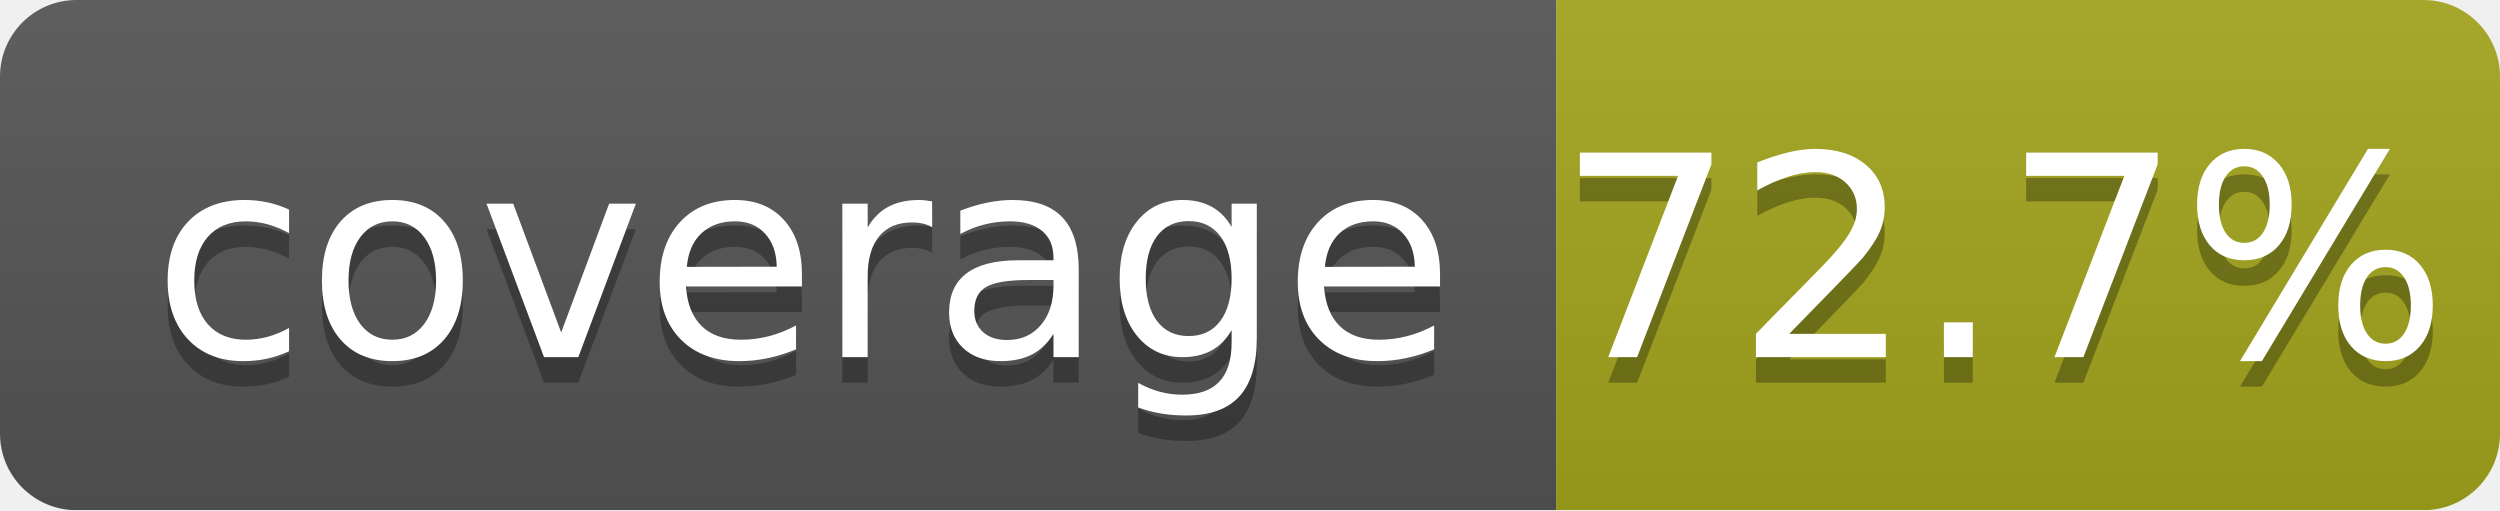
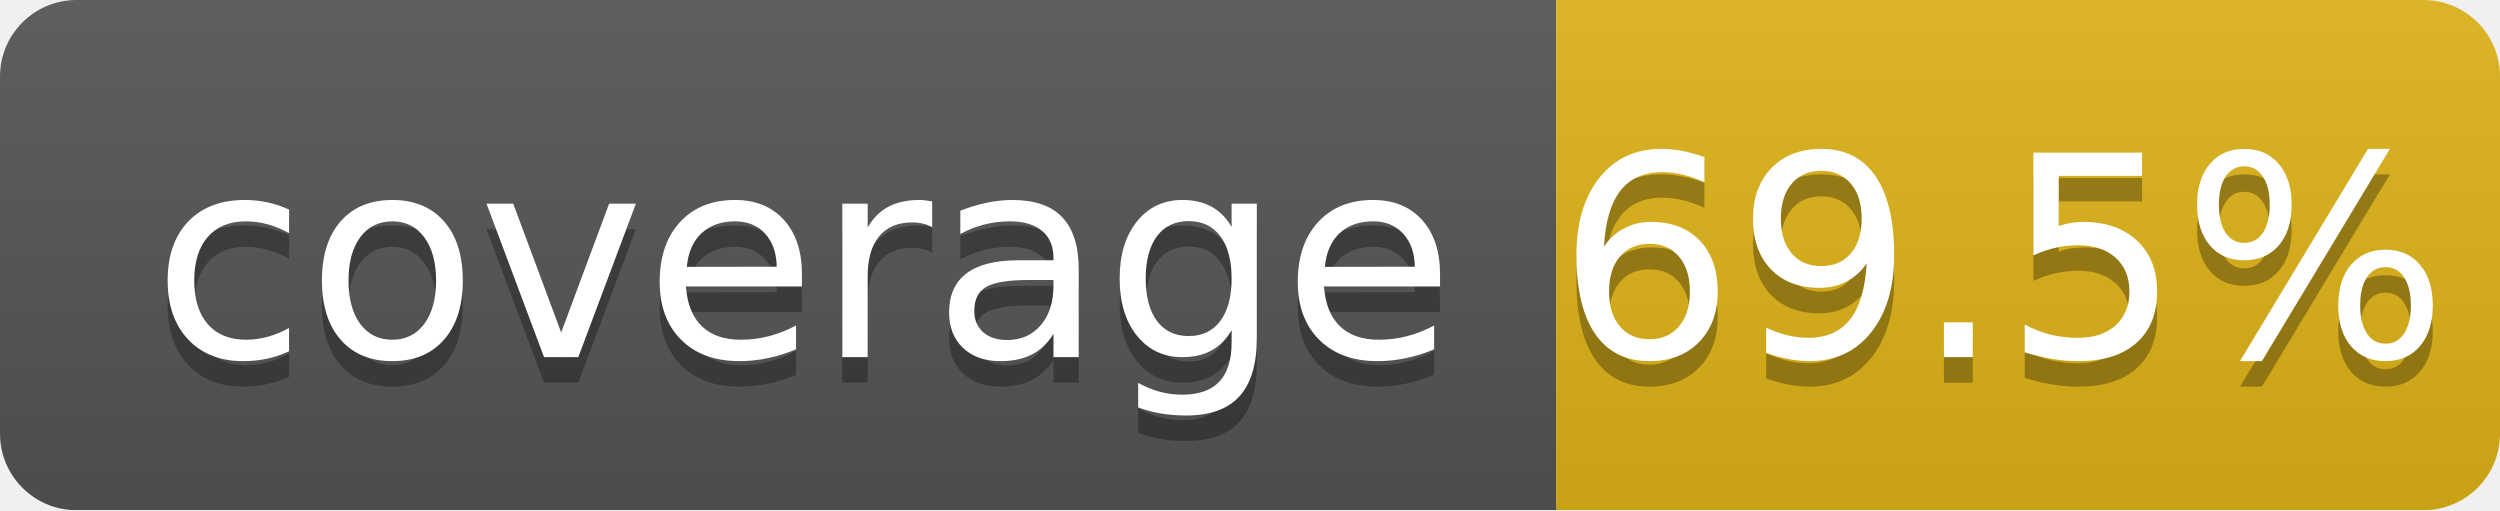
<svg xmlns="http://www.w3.org/2000/svg" width="98" height="20">
  <linearGradient id="b" x2="0" y2="100%">
    <stop offset="0" stop-color="#bbb" stop-opacity=".1" />
    <stop offset="1" stop-opacity=".1" />
  </linearGradient>
  <mask id="a">
    <rect width="98" height="20" rx="3" fill="#fff" />
  </mask>
  <g mask="url(#a)">
    <path fill="#555" d="M0 0h61v20H0z" />
-     <path fill="#a4a61d" d="M61 0h37v20H61z" />
+     <path fill="#dfb317" d="M61 0h37v20H61z" />
    <path fill="url(#b)" d="M0 0h98v20H0z" />
  </g>
  <g fill="#fff" text-anchor="middle" font-family="Verdana,Geneva,DejaVu Sans,sans-serif" font-size="110">
    <text x="315" y="150" fill="#010101" fill-opacity=".3" transform="scale(.1)" textLength="510">coverage</text>
    <text x="315" y="140" transform="scale(.1)" textLength="510">coverage</text>
-     <text x="785" y="150" fill="#010101" fill-opacity=".3" transform="scale(.1)" textLength="270">72.7%</text>
-     <text x="785" y="140" transform="scale(.1)" textLength="270">72.7%</text>
+     <text x="785" y="150" fill="#010101" fill-opacity=".3" transform="scale(.1)" textLength="270">69.5%</text>
+     <text x="785" y="140" transform="scale(.1)" textLength="270">69.5%</text>
  </g>
</svg>
